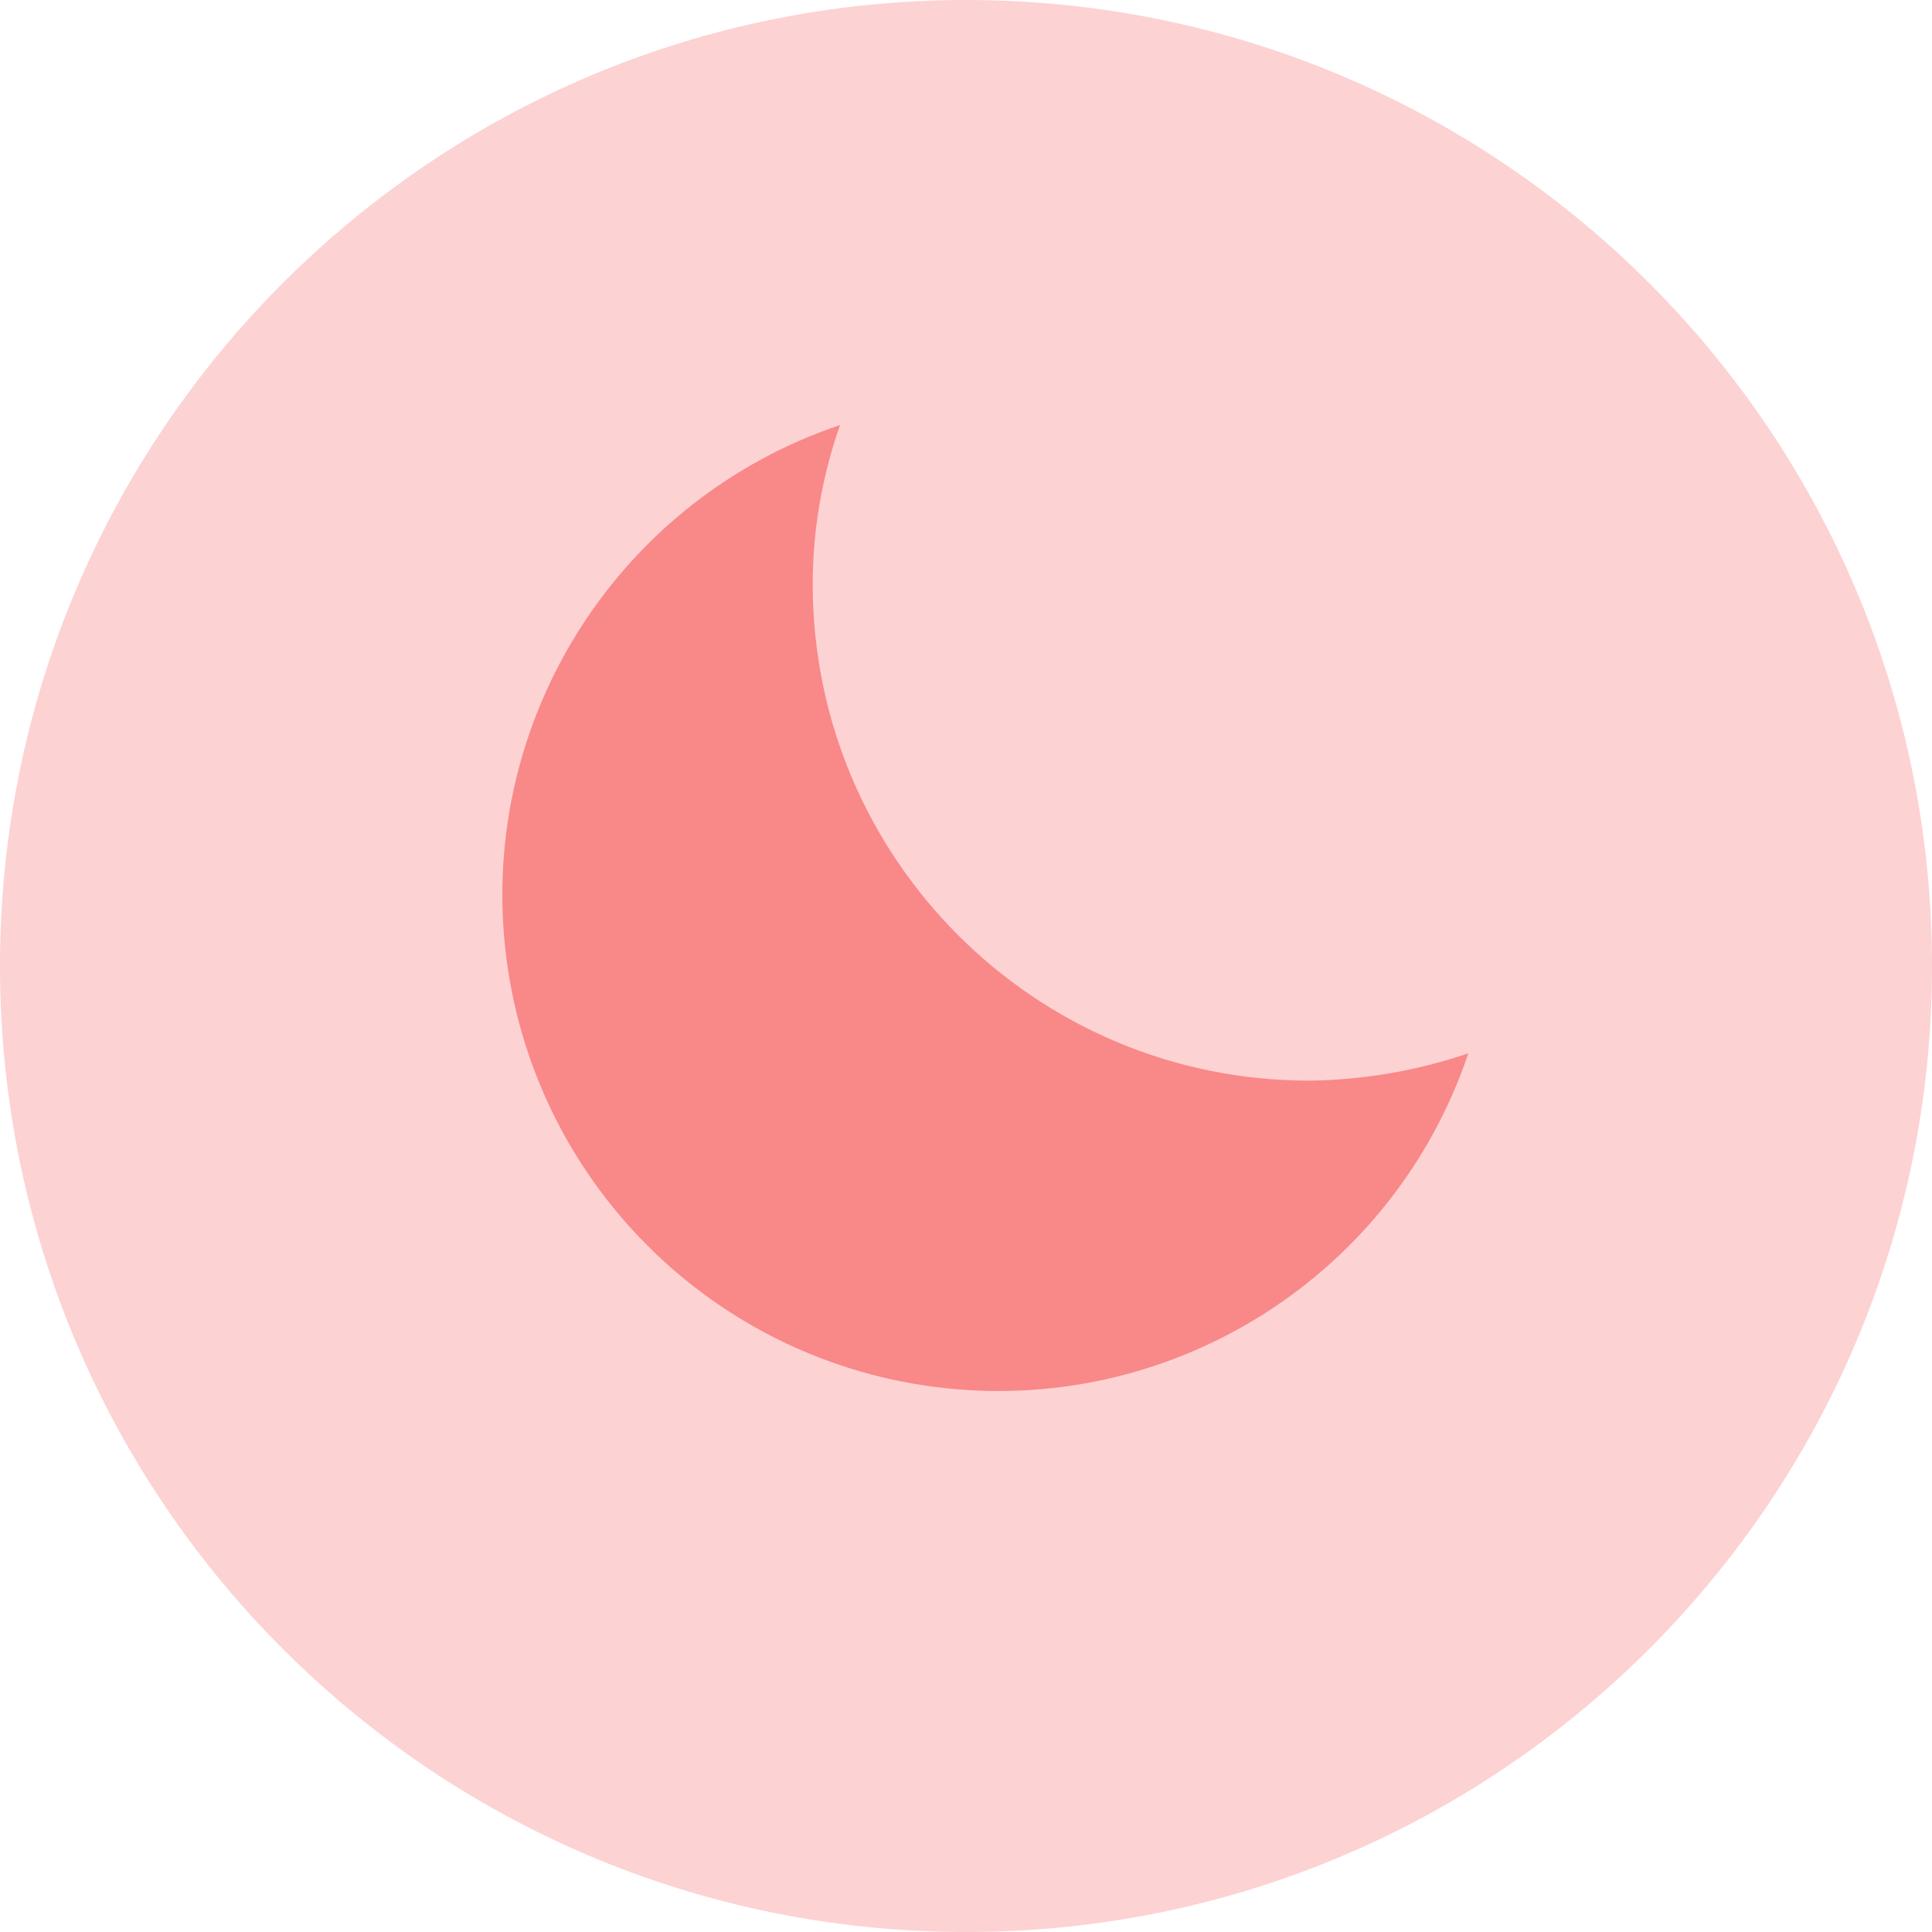
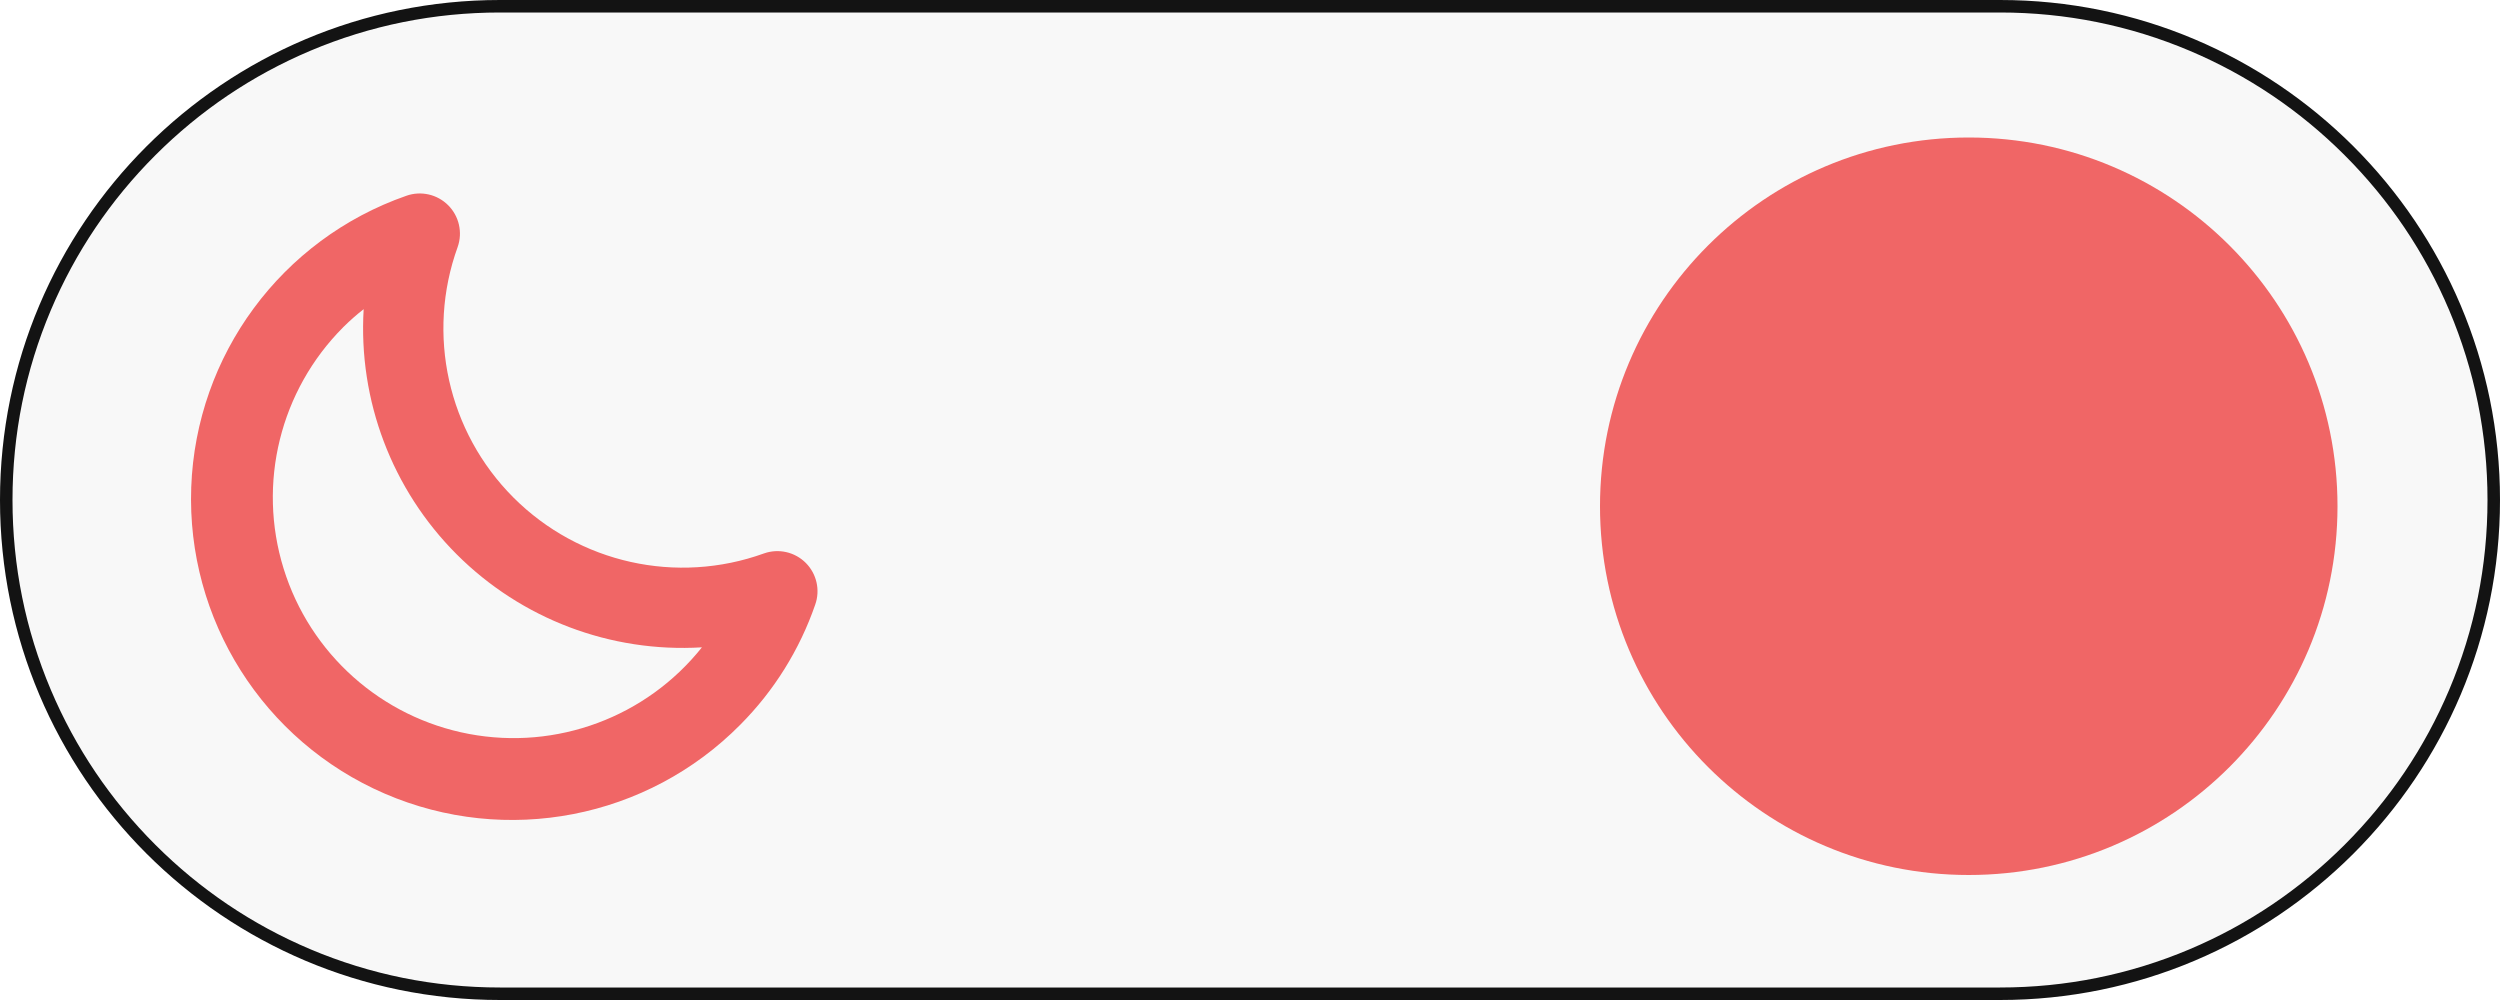
- <svg xmlns="http://www.w3.org/2000/svg" width="50" height="50" viewBox="0 0 50 50">
-   <g id="Group_15" data-name="Group 15" transform="translate(-630 -258)">
-     <circle id="Ellipse_1" data-name="Ellipse 1" cx="25" cy="25" r="25" transform="translate(630 258)" fill="#f20f15" opacity="0.19" />
-     <path id="Icon_open-moon" data-name="Icon open-moon" d="M8.74,0A12.835,12.835,0,1,0,25,16.26a13.307,13.307,0,0,1-4.113.707A12.85,12.85,0,0,1,8.033,4.113,12.423,12.423,0,0,1,8.74,0Z" transform="translate(643 269)" fill="#f20505" opacity="0.36" />
+ <svg xmlns="http://www.w3.org/2000/svg" width="200" height="80" viewBox="0 0 200 80">
+   <g id="Group_15" data-name="Group 15" transform="translate(-423 -123)">
+     <g id="Path_11" data-name="Path 11" transform="translate(423 123)" fill="#f8f8f8">
+       <path d="M 160 79.5 L 40 79.5 C 34.667 79.5 29.494 78.456 24.625 76.396 C 19.921 74.407 15.697 71.559 12.069 67.931 C 8.441 64.303 5.593 60.079 3.604 55.375 C 1.544 50.506 0.5 45.333 0.5 40 C 0.5 34.667 1.544 29.494 3.604 24.625 C 5.593 19.921 8.441 15.697 12.069 12.069 C 15.697 8.441 19.921 5.593 24.625 3.604 C 29.494 1.544 34.667 0.5 40 0.5 L 160 0.5 C 165.333 0.5 170.506 1.544 175.375 3.604 C 180.079 5.593 184.303 8.441 187.931 12.069 C 191.559 15.697 194.407 19.921 196.396 24.625 C 198.456 29.494 199.5 34.667 199.5 40 C 199.5 45.333 198.456 50.506 196.396 55.375 C 194.407 60.079 191.559 64.303 187.931 67.931 C 184.303 71.559 180.079 74.407 175.375 76.396 C 170.506 78.456 165.333 79.5 160 79.5 Z" stroke="none" />
+       <path d="M 40 1 C 34.735 1 29.627 2.031 24.82 4.064 C 20.176 6.029 16.005 8.841 12.423 12.423 C 8.841 16.005 6.029 20.176 4.064 24.82 C 2.031 29.627 1 34.735 1 40 C 1 45.265 2.031 50.373 4.064 55.18 C 6.029 59.824 8.841 63.995 12.423 67.577 C 16.005 71.159 20.176 73.971 24.82 75.936 C 29.627 77.969 34.735 79 40 79 L 160 79 C 165.265 79 170.373 77.969 175.18 75.936 C 179.824 73.971 183.995 71.159 187.577 67.577 C 191.159 63.995 193.971 59.824 195.936 55.18 C 197.969 50.373 199 45.265 199 40 C 199 34.735 197.969 29.627 195.936 24.82 C 193.971 20.176 191.159 16.005 187.577 12.423 C 183.995 8.841 179.824 6.029 175.18 4.064 C 170.373 2.031 165.265 1 160 1 L 40 1 M 40 0 L 160 0 C 182.091 0 200 17.909 200 40 C 200 62.091 182.091 80 160 80 L 40 80 C 17.909 80 0 62.091 0 40 C 0 17.909 17.909 0 40 0 Z" stroke="none" fill="#131313" />
+     </g>
+     <rect id="Rectangle_71" data-name="Rectangle 71" width="59" height="59" rx="29.5" transform="translate(551 134)" fill="#f06666" />
+     <path id="Icon_metro-moon" data-name="Icon metro-moon" d="M54.321,52.334A25.684,25.684,0,1,1,27.6,10.027a3.215,3.215,0,0,1,4.1,4.1A19.143,19.143,0,0,0,56.211,38.639a3.211,3.211,0,0,1,4.093,4.1A25.359,25.359,0,0,1,54.321,52.334ZM22.541,20.549a19.261,19.261,0,1,0,28.7,25.605A25.564,25.564,0,0,1,24.18,19.1a18.068,18.068,0,0,0-1.639,1.447Z" transform="translate(427.913 128.633)" fill="#f06666" />
  </g>
</svg>
